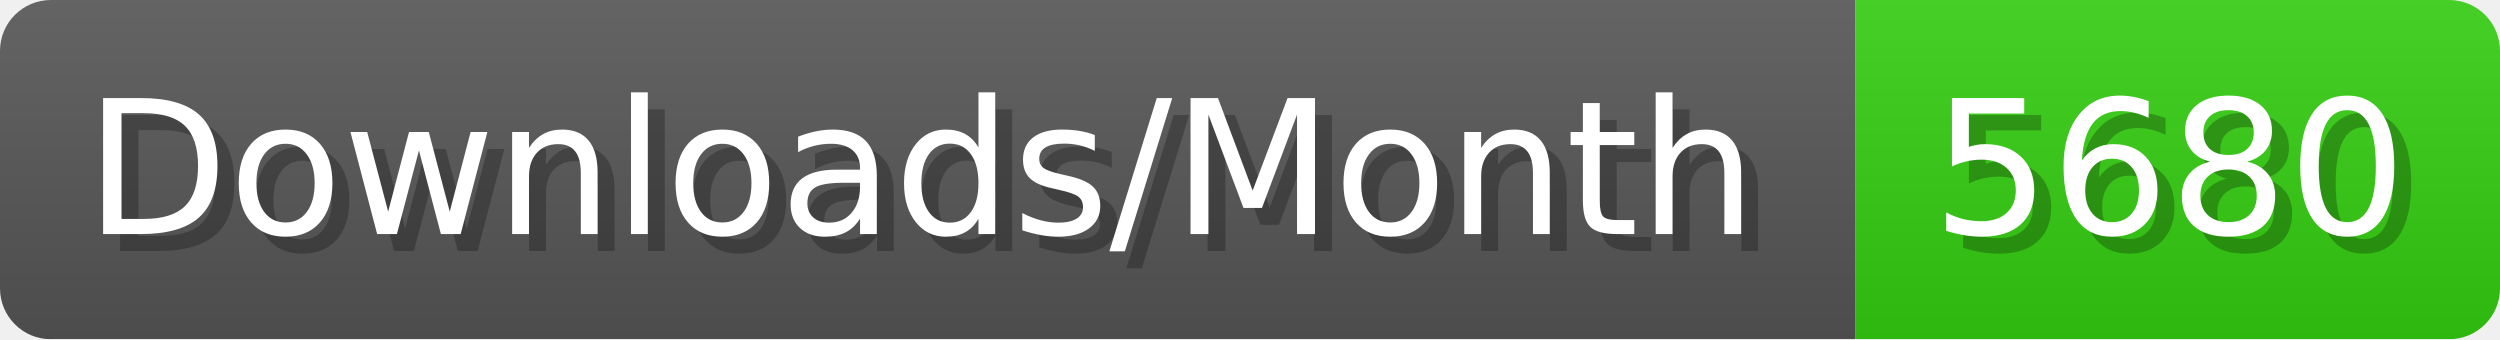
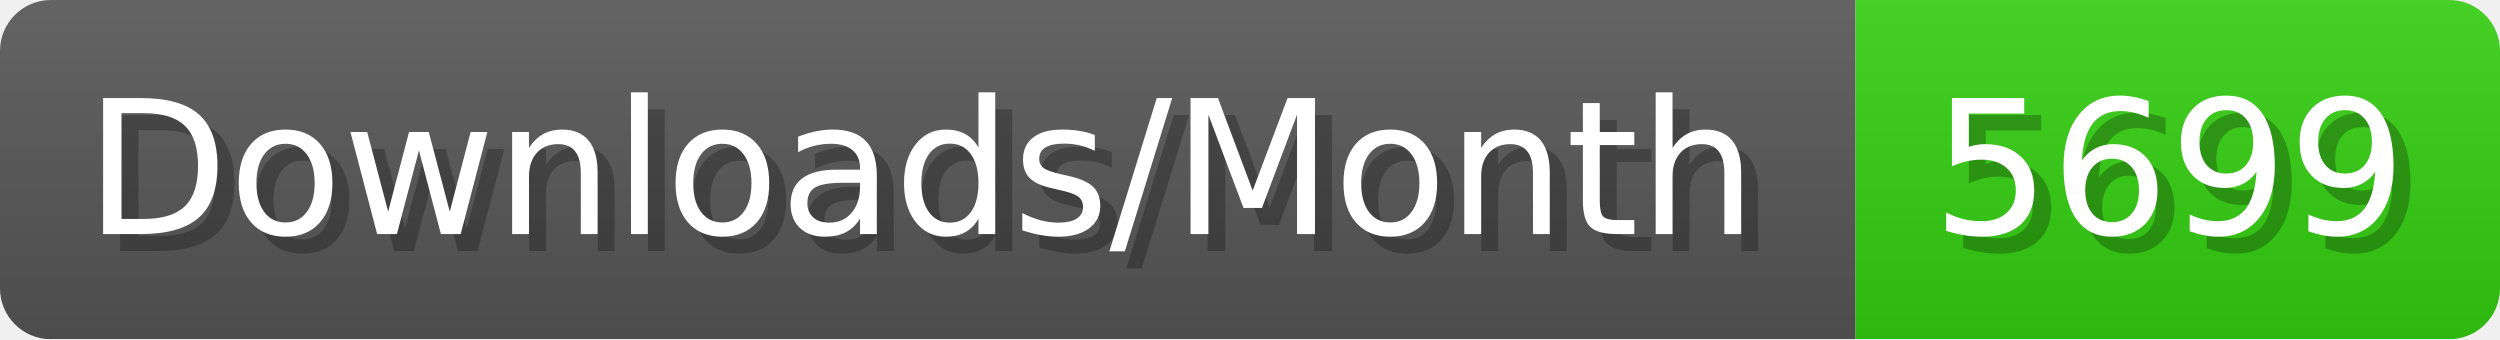
- <svg xmlns="http://www.w3.org/2000/svg" width="147.4" height="20" viewBox="0 0 1474 200" role="img" aria-label="Downloads/Month: 5680">
+ <svg xmlns="http://www.w3.org/2000/svg" width="147.4" height="20" viewBox="0 0 1474 200" role="img" aria-label="Downloads/Month: 5699">
  <linearGradient id="YlXUI" x2="0" y2="100%">
    <stop offset="0" stop-opacity=".1" stop-color="#EEE" />
    <stop offset="1" stop-opacity=".1" />
  </linearGradient>
  <mask id="JHhop">
    <rect width="1474" height="200" rx="30" fill="#FFF" />
  </mask>
  <g mask="url(#JHhop)">
    <rect width="1094" height="200" fill="#555" />
    <rect width="380" height="200" fill="#3C1" x="1094" />
    <rect width="1474" height="200" fill="url(#YlXUI)" />
  </g>
  <g aria-hidden="true" fill="#fff" text-anchor="start" font-family="Verdana,DejaVu Sans,sans-serif" font-size="110">
    <text x="60" y="148" textLength="994" fill="#000" opacity="0.25">Downloads/Month</text>
    <text x="50" y="138" textLength="994">Downloads/Month</text>
-     <text x="1149" y="148" textLength="280" fill="#000" opacity="0.25">5680</text>
-     <text x="1139" y="138" textLength="280">5680</text>
+     <text x="1149" y="148" textLength="280" fill="#000" opacity="0.25">5699</text>
+     <text x="1139" y="138" textLength="280">5699</text>
  </g>
</svg>
